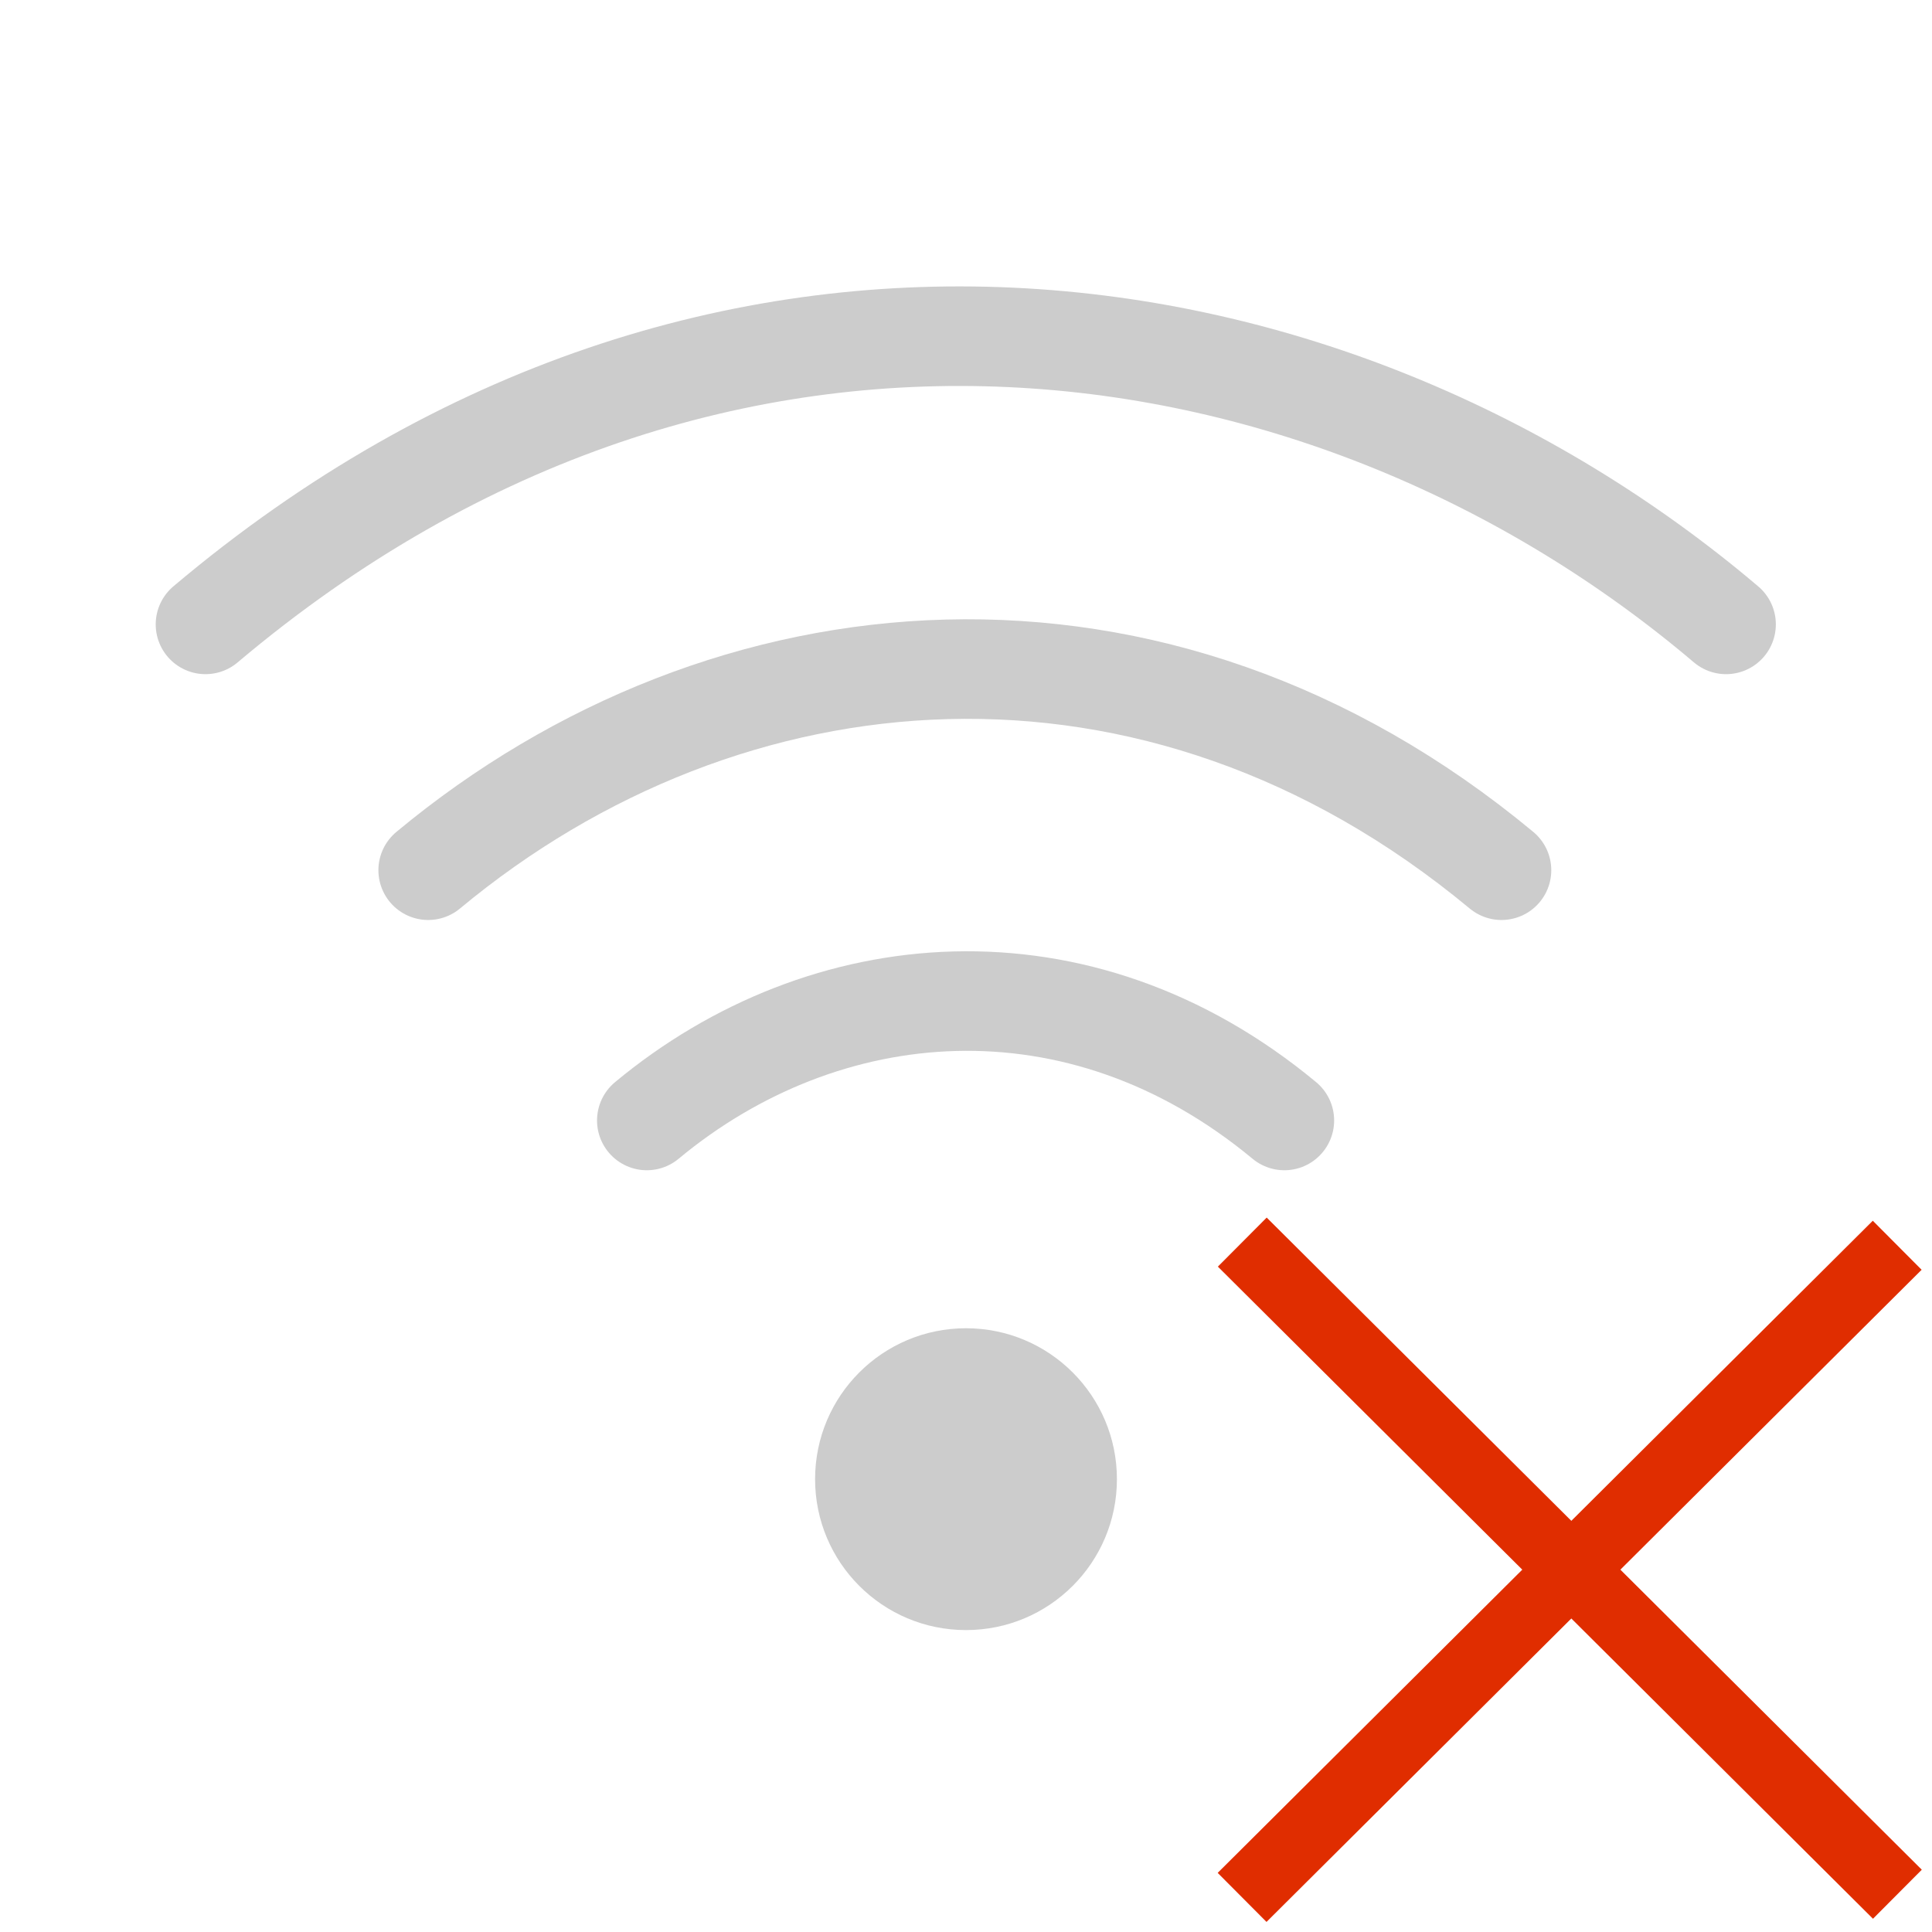
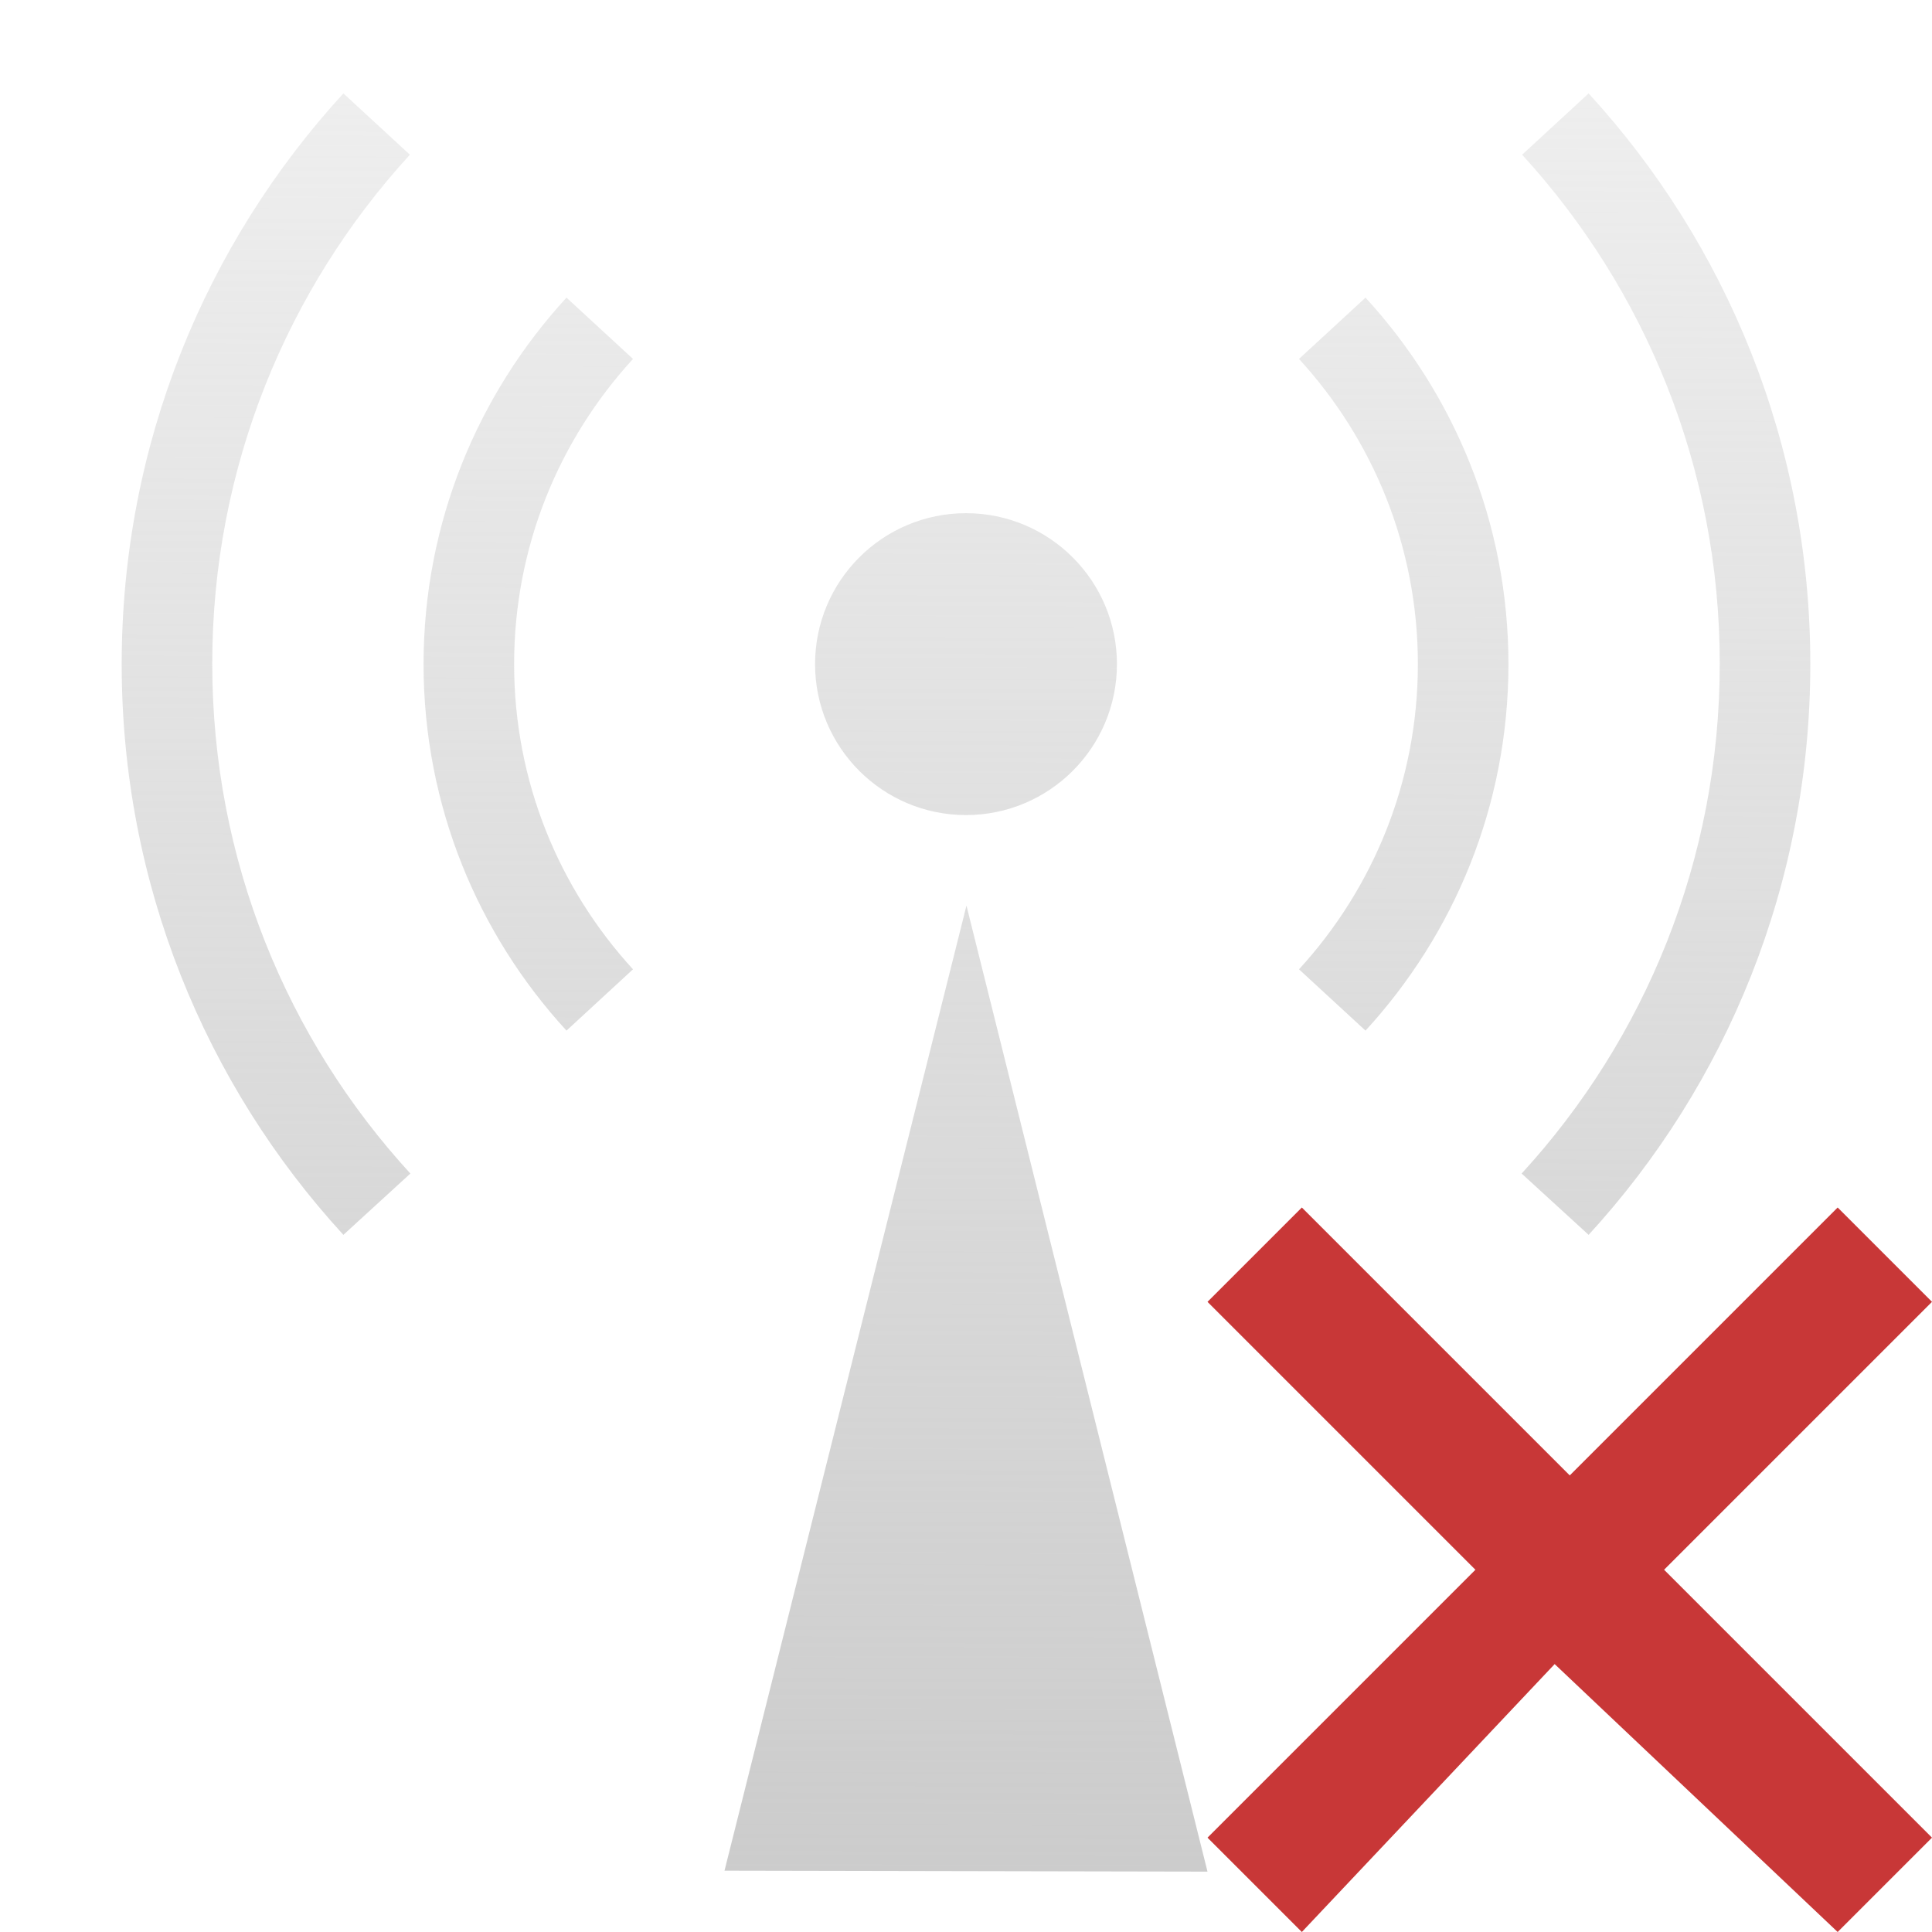
- <svg xmlns="http://www.w3.org/2000/svg" width="128" height="128" id="svg2" version="1.1">
-   <defs id="defs4">
-     </defs>
-   <g id="layer1" transform="translate(0,-924.3622)">
-     <path style="fill:#cccccc;fill-opacity:1;stroke:none;stroke-opacity:1" id="path2984" d="m 61.538,76.78 c 0,1.762 -1.428,3.189 -3.189,3.189 -1.762,0 -3.189,-1.428 -3.189,-3.189 0,-1.762 1.428,-3.189 3.189,-3.189 1.762,0 3.189,1.428 3.189,3.189 z" transform="matrix(3.135294,0,0,3.135294,-118.9412,781.6328)" />
-     <path style="fill:none;stroke:#cccccc;stroke-width:6.596;stroke-linecap:round;stroke-linejoin:miter;stroke-miterlimit:4;stroke-opacity:1;stroke-dasharray:none;fill-opacity:1" d="m 13.614,965.729 c 33.924,-28.631 74.724,-22.074 100.742,0 l 0,0" id="path4062" />
-     <path style="fill:none;stroke:#cccccc;stroke-width:6.596;stroke-linecap:round;stroke-linejoin:miter;stroke-miterlimit:4;stroke-opacity:1;stroke-dasharray:none" d="m 28.368,982.016 c 19.779,-16.444 48.17,-19.048 71.11,0 l 0,0" id="path4062-5" />
-     <path style="fill:none;stroke:#cccccc;stroke-width:6.596;stroke-linecap:round;stroke-linejoin:round;stroke-miterlimit:4;stroke-opacity:1;stroke-dasharray:none" d="m 42.853,998.596 c 11.748,-9.762 28.613,-11.307 42.239,0 l 0,0" id="path4062-5-2" />
-     <path style="fill:#ff0000;stroke:#e02d00;stroke-width:4.585;stroke-linecap:butt;stroke-linejoin:miter;stroke-miterlimit:4;stroke-opacity:1;stroke-dasharray:none" d="m 82.304,1006.655 c 43.403,43.205 43.403,43.205 43.403,43.205" id="path3786" />
-     <path style="fill:#ff0000;stroke:#e02d00;stroke-width:4.585;stroke-linecap:butt;stroke-linejoin:miter;stroke-miterlimit:4;stroke-opacity:1;stroke-dasharray:none" d="m 82.292,1050.07 c 43.403,-43.206 43.403,-43.206 43.403,-43.206" id="path3786-8" />
+ <svg xmlns="http://www.w3.org/2000/svg" xmlns:xlink="http://www.w3.org/1999/xlink" width="128" height="128" id="svg2985" version="1.1">
+   <defs id="defs2987">
+     <linearGradient id="linearGradient3785">
+       <stop style="stop-color:#cccccc;stop-opacity:1;" offset="0" id="stop3787" />
+       <stop style="stop-color:#cccccc;stop-opacity:0;" offset="1" id="stop3789" />
+     </linearGradient>
+     <linearGradient xlink:href="#linearGradient3785" id="linearGradient3791" x1="63.747" y1="123.96" x2="64.253" y2="-51.932" gradientUnits="userSpaceOnUse" />
+   </defs>
+   <g id="layer1" transform="translate(0,80)">
+     <path style="fill:url(#linearGradient3791);fill-opacity:1;fill-rule:evenodd;stroke:none;" d="M 22.75 6.188 C 13.623 16.148 8.062 29.427 8.062 44 C 8.062 58.573 13.623 71.859 22.75 81.812 L 27.188 77.75 C 19.031 68.856 14.062 56.99 14.062 43.969 C 14.062 30.971 19.025 19.132 27.156 10.25 L 22.75 6.188 z M 105.25 6.188 L 100.844 10.25 C 108.975 19.132 113.938 30.971 113.938 43.969 C 113.938 56.99 108.969 68.856 100.812 77.75 L 105.25 81.812 C 114.377 71.859 119.938 58.573 119.938 44 C 119.938 29.427 114.377 16.148 105.25 6.188 z M 37.531 19.719 C 31.66 26.116 28.062 34.634 28.062 44 C 28.062 53.366 31.66 61.884 37.531 68.281 L 41.938 64.219 C 37.053 58.891 34.062 51.799 34.062 44 C 34.062 36.201 37.053 29.109 41.938 23.781 L 37.531 19.719 z M 90.469 19.719 L 86.062 23.781 C 90.947 29.109 93.938 36.201 93.938 44 C 93.938 51.799 90.947 58.891 86.062 64.219 L 90.469 68.281 C 96.34 61.884 99.938 53.366 99.938 44 C 99.938 34.634 96.34 26.116 90.469 19.719 z M 64 34 C 58.477 34 54 38.477 54 44 C 54 49.523 58.477 54 64 54 C 69.523 54 74 49.523 74 44 C 74 38.477 69.523 34 64 34 z M 64.031 60 L 48 123.938 L 80 124 L 64.031 60 z " transform="translate(0,-80)" id="path3765" />
+     <path style="fill:#c83737;fill-opacity:1;fill-rule:nonzero;stroke:none" d="M 86.25,4e-7 80,6.25 97.75,24 80,41.75 86.25,48 103,30.25 121.75,48 128,41.75 110.25,24 128,6.25 121.75,4e-7 104,17.75 86.25,4e-7 z" id="rect4319" />
  </g>
</svg>
